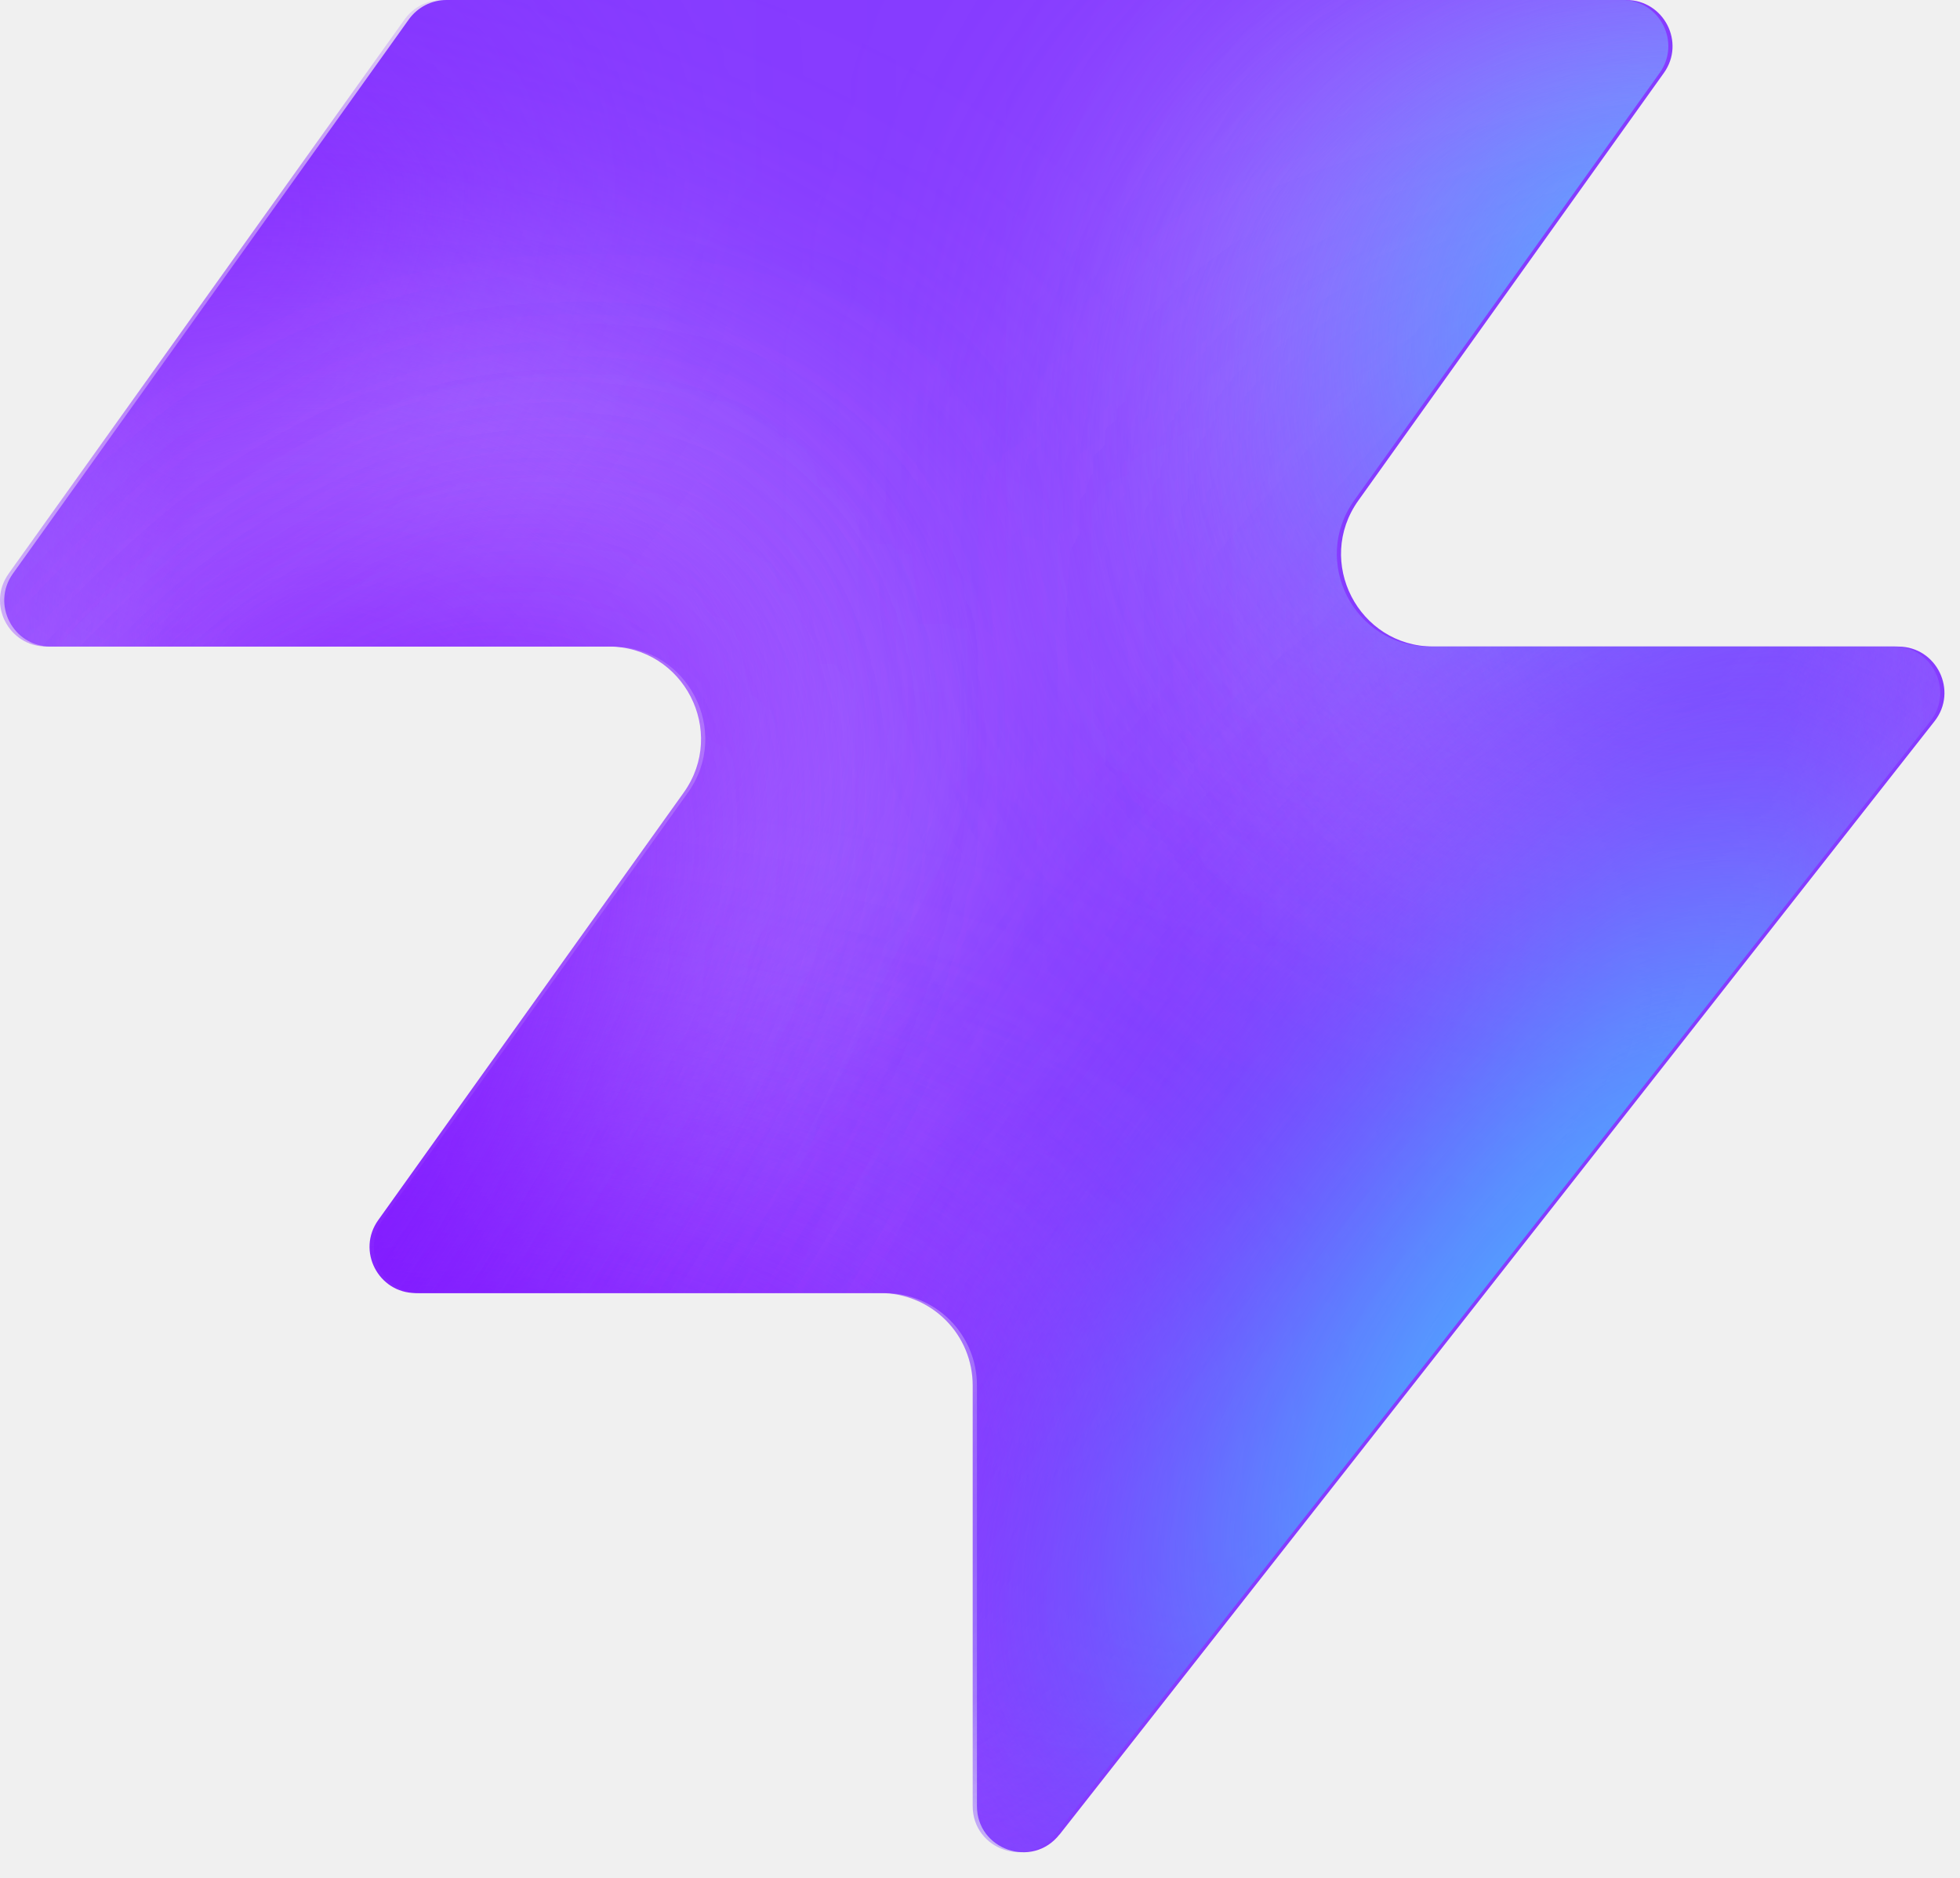
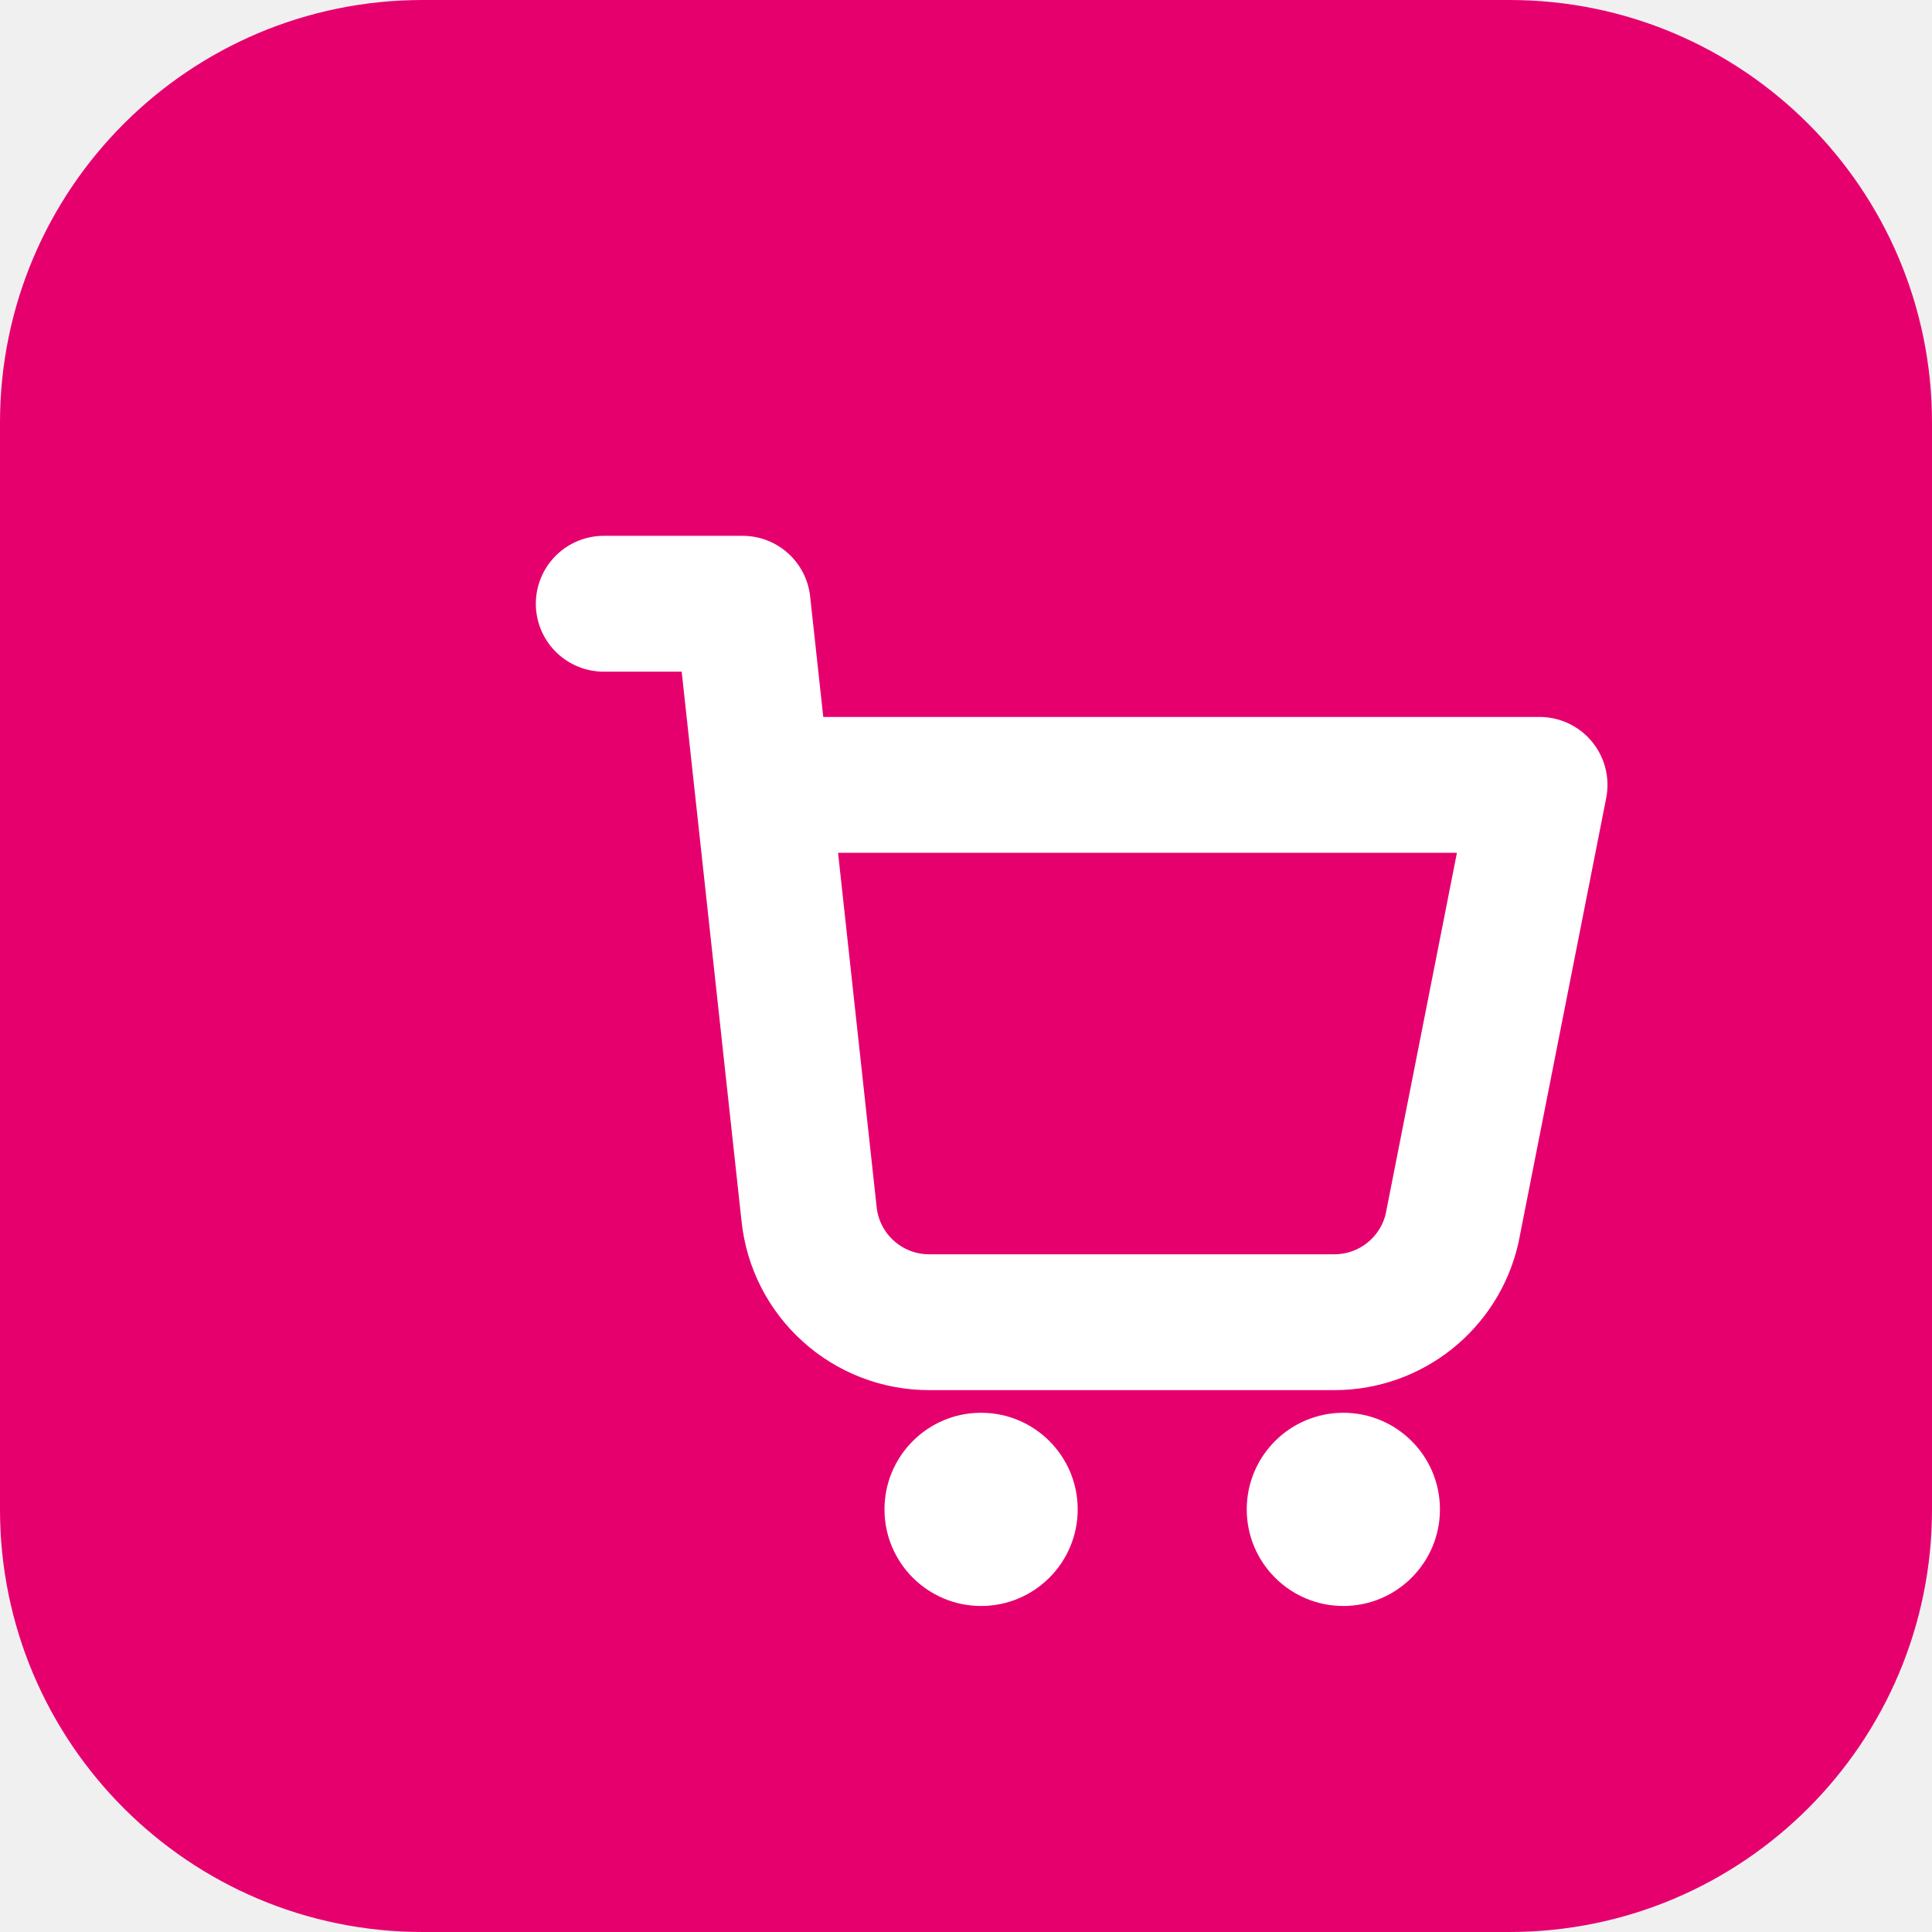
- <svg xmlns="http://www.w3.org/2000/svg" width="48" height="46" fill="none" viewBox="0 0 48 46">
-   <path fill="#863bff" d="M25.946 44.938c-.664.845-2.021.375-2.021-.698V33.937a2.26 2.26 0 0 0-2.262-2.262H10.287c-.92 0-1.456-1.04-.92-1.788l7.48-10.471c1.07-1.497 0-3.578-1.842-3.578H1.237c-.92 0-1.456-1.04-.92-1.788L10.013.474c.214-.297.556-.474.92-.474h28.894c.92 0 1.456 1.04.92 1.788l-7.48 10.471c-1.07 1.498 0 3.579 1.842 3.579h11.377c.943 0 1.473 1.088.89 1.83L25.947 44.94z" style="fill:#863bff;fill:color(display-p3 .525 .23 1);fill-opacity:1" />
-   <mask id="a" width="48" height="46" x="0" y="0" maskUnits="userSpaceOnUse" style="mask-type:alpha">
-     <path fill="#000" d="M25.842 44.938c-.664.844-2.021.375-2.021-.698V33.937a2.26 2.26 0 0 0-2.262-2.262H10.183c-.92 0-1.456-1.04-.92-1.788l7.48-10.471c1.07-1.498 0-3.579-1.842-3.579H1.133c-.92 0-1.456-1.04-.92-1.787L9.91.473c.214-.297.556-.474.92-.474h28.894c.92 0 1.456 1.04.92 1.788l-7.48 10.471c-1.07 1.498 0 3.578 1.842 3.578h11.377c.943 0 1.473 1.088.89 1.832L25.843 44.94z" style="fill:#000;fill-opacity:1" />
-   </mask>
-   <g mask="url(#a)">
-     <g filter="url(#b)">
-       <ellipse cx="5.508" cy="14.704" fill="#ede6ff" rx="5.508" ry="14.704" style="fill:#ede6ff;fill:color(display-p3 .927 .903 1);fill-opacity:1" transform="matrix(.00324 1 1 -.00324 -4.47 31.516)" />
-     </g>
-     <g filter="url(#c)">
-       <ellipse cx="10.399" cy="29.851" fill="#ede6ff" rx="10.399" ry="29.851" style="fill:#ede6ff;fill:color(display-p3 .927 .903 1);fill-opacity:1" transform="matrix(.00324 1 1 -.00324 -39.328 7.883)" />
-     </g>
-     <g filter="url(#d)">
-       <ellipse cx="5.508" cy="30.487" fill="#7e14ff" rx="5.508" ry="30.487" style="fill:#7e14ff;fill:color(display-p3 .492 .077 1);fill-opacity:1" transform="rotate(89.814 -25.913 -14.639)scale(1 -1)" />
-     </g>
-     <g filter="url(#e)">
-       <ellipse cx="5.508" cy="30.599" fill="#7e14ff" rx="5.508" ry="30.599" style="fill:#7e14ff;fill:color(display-p3 .492 .077 1);fill-opacity:1" transform="rotate(89.814 -32.644 -3.334)scale(1 -1)" />
-     </g>
-     <g filter="url(#f)">
-       <ellipse cx="5.508" cy="30.599" fill="#7e14ff" rx="5.508" ry="30.599" style="fill:#7e14ff;fill:color(display-p3 .492 .077 1);fill-opacity:1" transform="matrix(.00324 1 1 -.00324 -34.34 30.47)" />
-     </g>
-     <g filter="url(#g)">
-       <ellipse cx="14.072" cy="22.078" fill="#ede6ff" rx="14.072" ry="22.078" style="fill:#ede6ff;fill:color(display-p3 .927 .903 1);fill-opacity:1" transform="rotate(93.35 24.506 48.493)scale(-1 1)" />
-     </g>
-     <g filter="url(#h)">
-       <ellipse cx="3.47" cy="21.501" fill="#7e14ff" rx="3.47" ry="21.501" style="fill:#7e14ff;fill:color(display-p3 .492 .077 1);fill-opacity:1" transform="rotate(89.009 28.708 47.59)scale(-1 1)" />
-     </g>
-     <g filter="url(#i)">
-       <ellipse cx="3.47" cy="21.501" fill="#7e14ff" rx="3.47" ry="21.501" style="fill:#7e14ff;fill:color(display-p3 .492 .077 1);fill-opacity:1" transform="rotate(89.009 28.708 47.59)scale(-1 1)" />
-     </g>
-     <g filter="url(#j)">
-       <ellipse cx=".387" cy="8.972" fill="#7e14ff" rx="4.407" ry="29.108" style="fill:#7e14ff;fill:color(display-p3 .492 .077 1);fill-opacity:1" transform="rotate(39.51 .387 8.972)" />
-     </g>
-     <g filter="url(#k)">
-       <ellipse cx="47.523" cy="-6.092" fill="#7e14ff" rx="4.407" ry="29.108" style="fill:#7e14ff;fill:color(display-p3 .492 .077 1);fill-opacity:1" transform="rotate(37.892 47.523 -6.092)" />
-     </g>
-     <g filter="url(#l)">
-       <ellipse cx="41.412" cy="6.333" fill="#47bfff" rx="5.971" ry="9.665" style="fill:#47bfff;fill:color(display-p3 .28 .748 1);fill-opacity:1" transform="rotate(37.892 41.412 6.333)" />
-     </g>
-     <g filter="url(#m)">
-       <ellipse cx="-1.879" cy="38.332" fill="#7e14ff" rx="4.407" ry="29.108" style="fill:#7e14ff;fill:color(display-p3 .492 .077 1);fill-opacity:1" transform="rotate(37.892 -1.88 38.332)" />
-     </g>
-     <g filter="url(#n)">
-       <ellipse cx="-1.879" cy="38.332" fill="#7e14ff" rx="4.407" ry="29.108" style="fill:#7e14ff;fill:color(display-p3 .492 .077 1);fill-opacity:1" transform="rotate(37.892 -1.88 38.332)" />
-     </g>
-     <g filter="url(#o)">
-       <ellipse cx="35.651" cy="29.907" fill="#7e14ff" rx="4.407" ry="29.108" style="fill:#7e14ff;fill:color(display-p3 .492 .077 1);fill-opacity:1" transform="rotate(37.892 35.651 29.907)" />
-     </g>
-     <g filter="url(#p)">
-       <ellipse cx="38.418" cy="32.4" fill="#47bfff" rx="5.971" ry="15.297" style="fill:#47bfff;fill:color(display-p3 .28 .748 1);fill-opacity:1" transform="rotate(37.892 38.418 32.4)" />
-     </g>
-   </g>
-   <defs>
-     <filter id="b" width="60.045" height="41.654" x="-19.77" y="16.149" color-interpolation-filters="sRGB" filterUnits="userSpaceOnUse">
-       <feFlood flood-opacity="0" result="BackgroundImageFix" />
-       <feBlend in="SourceGraphic" in2="BackgroundImageFix" result="shape" />
-       <feGaussianBlur result="effect1_foregroundBlur_2002_17158" stdDeviation="7.659" />
-     </filter>
-     <filter id="c" width="90.34" height="51.437" x="-54.613" y="-7.533" color-interpolation-filters="sRGB" filterUnits="userSpaceOnUse">
-       <feFlood flood-opacity="0" result="BackgroundImageFix" />
-       <feBlend in="SourceGraphic" in2="BackgroundImageFix" result="shape" />
-       <feGaussianBlur result="effect1_foregroundBlur_2002_17158" stdDeviation="7.659" />
-     </filter>
-     <filter id="d" width="79.355" height="29.4" x="-49.64" y="2.03" color-interpolation-filters="sRGB" filterUnits="userSpaceOnUse">
-       <feFlood flood-opacity="0" result="BackgroundImageFix" />
-       <feBlend in="SourceGraphic" in2="BackgroundImageFix" result="shape" />
-       <feGaussianBlur result="effect1_foregroundBlur_2002_17158" stdDeviation="4.596" />
-     </filter>
-     <filter id="e" width="79.579" height="29.4" x="-45.045" y="20.029" color-interpolation-filters="sRGB" filterUnits="userSpaceOnUse">
-       <feFlood flood-opacity="0" result="BackgroundImageFix" />
-       <feBlend in="SourceGraphic" in2="BackgroundImageFix" result="shape" />
-       <feGaussianBlur result="effect1_foregroundBlur_2002_17158" stdDeviation="4.596" />
-     </filter>
-     <filter id="f" width="79.579" height="29.4" x="-43.513" y="21.178" color-interpolation-filters="sRGB" filterUnits="userSpaceOnUse">
-       <feFlood flood-opacity="0" result="BackgroundImageFix" />
-       <feBlend in="SourceGraphic" in2="BackgroundImageFix" result="shape" />
-       <feGaussianBlur result="effect1_foregroundBlur_2002_17158" stdDeviation="4.596" />
-     </filter>
-     <filter id="g" width="74.749" height="58.852" x="15.756" y="-17.901" color-interpolation-filters="sRGB" filterUnits="userSpaceOnUse">
-       <feFlood flood-opacity="0" result="BackgroundImageFix" />
-       <feBlend in="SourceGraphic" in2="BackgroundImageFix" result="shape" />
-       <feGaussianBlur result="effect1_foregroundBlur_2002_17158" stdDeviation="7.659" />
-     </filter>
-     <filter id="h" width="61.377" height="25.362" x="23.548" y="2.284" color-interpolation-filters="sRGB" filterUnits="userSpaceOnUse">
-       <feFlood flood-opacity="0" result="BackgroundImageFix" />
-       <feBlend in="SourceGraphic" in2="BackgroundImageFix" result="shape" />
-       <feGaussianBlur result="effect1_foregroundBlur_2002_17158" stdDeviation="4.596" />
-     </filter>
-     <filter id="i" width="61.377" height="25.362" x="23.548" y="2.284" color-interpolation-filters="sRGB" filterUnits="userSpaceOnUse">
-       <feFlood flood-opacity="0" result="BackgroundImageFix" />
-       <feBlend in="SourceGraphic" in2="BackgroundImageFix" result="shape" />
-       <feGaussianBlur result="effect1_foregroundBlur_2002_17158" stdDeviation="4.596" />
-     </filter>
-     <filter id="j" width="56.045" height="63.649" x="-27.636" y="-22.853" color-interpolation-filters="sRGB" filterUnits="userSpaceOnUse">
-       <feFlood flood-opacity="0" result="BackgroundImageFix" />
-       <feBlend in="SourceGraphic" in2="BackgroundImageFix" result="shape" />
-       <feGaussianBlur result="effect1_foregroundBlur_2002_17158" stdDeviation="4.596" />
-     </filter>
-     <filter id="k" width="54.814" height="64.646" x="20.116" y="-38.415" color-interpolation-filters="sRGB" filterUnits="userSpaceOnUse">
-       <feFlood flood-opacity="0" result="BackgroundImageFix" />
-       <feBlend in="SourceGraphic" in2="BackgroundImageFix" result="shape" />
-       <feGaussianBlur result="effect1_foregroundBlur_2002_17158" stdDeviation="4.596" />
-     </filter>
-     <filter id="l" width="33.541" height="35.313" x="24.641" y="-11.323" color-interpolation-filters="sRGB" filterUnits="userSpaceOnUse">
-       <feFlood flood-opacity="0" result="BackgroundImageFix" />
-       <feBlend in="SourceGraphic" in2="BackgroundImageFix" result="shape" />
-       <feGaussianBlur result="effect1_foregroundBlur_2002_17158" stdDeviation="4.596" />
-     </filter>
-     <filter id="m" width="54.814" height="64.646" x="-29.286" y="6.009" color-interpolation-filters="sRGB" filterUnits="userSpaceOnUse">
-       <feFlood flood-opacity="0" result="BackgroundImageFix" />
-       <feBlend in="SourceGraphic" in2="BackgroundImageFix" result="shape" />
-       <feGaussianBlur result="effect1_foregroundBlur_2002_17158" stdDeviation="4.596" />
-     </filter>
-     <filter id="n" width="54.814" height="64.646" x="-29.286" y="6.009" color-interpolation-filters="sRGB" filterUnits="userSpaceOnUse">
-       <feFlood flood-opacity="0" result="BackgroundImageFix" />
-       <feBlend in="SourceGraphic" in2="BackgroundImageFix" result="shape" />
-       <feGaussianBlur result="effect1_foregroundBlur_2002_17158" stdDeviation="4.596" />
-     </filter>
-     <filter id="o" width="54.814" height="64.646" x="8.244" y="-2.416" color-interpolation-filters="sRGB" filterUnits="userSpaceOnUse">
-       <feFlood flood-opacity="0" result="BackgroundImageFix" />
-       <feBlend in="SourceGraphic" in2="BackgroundImageFix" result="shape" />
-       <feGaussianBlur result="effect1_foregroundBlur_2002_17158" stdDeviation="4.596" />
-     </filter>
-     <filter id="p" width="39.409" height="43.623" x="18.713" y="10.588" color-interpolation-filters="sRGB" filterUnits="userSpaceOnUse">
-       <feFlood flood-opacity="0" result="BackgroundImageFix" />
-       <feBlend in="SourceGraphic" in2="BackgroundImageFix" result="shape" />
-       <feGaussianBlur result="effect1_foregroundBlur_2002_17158" stdDeviation="4.596" />
-     </filter>
-   </defs>
+ <svg xmlns="http://www.w3.org/2000/svg" viewBox="0 0 64 64" role="img" aria-label="Upokoron">
+   <rect width="64" height="64" rx="14" fill="#e6006e" />
+   <path d="M20 20h4.6l2.2 20.2a4 4 0 0 0 4 3.6h13.4a4 4 0 0 0 3.9-3.1L51 26H27" fill="none" stroke="#ffffff" stroke-width="4.5" stroke-linecap="round" stroke-linejoin="round" />
+   <circle cx="32.5" cy="50" r="3.2" fill="#ffffff" />
+   <circle cx="44.5" cy="50" r="3.2" fill="#ffffff" />
</svg>
